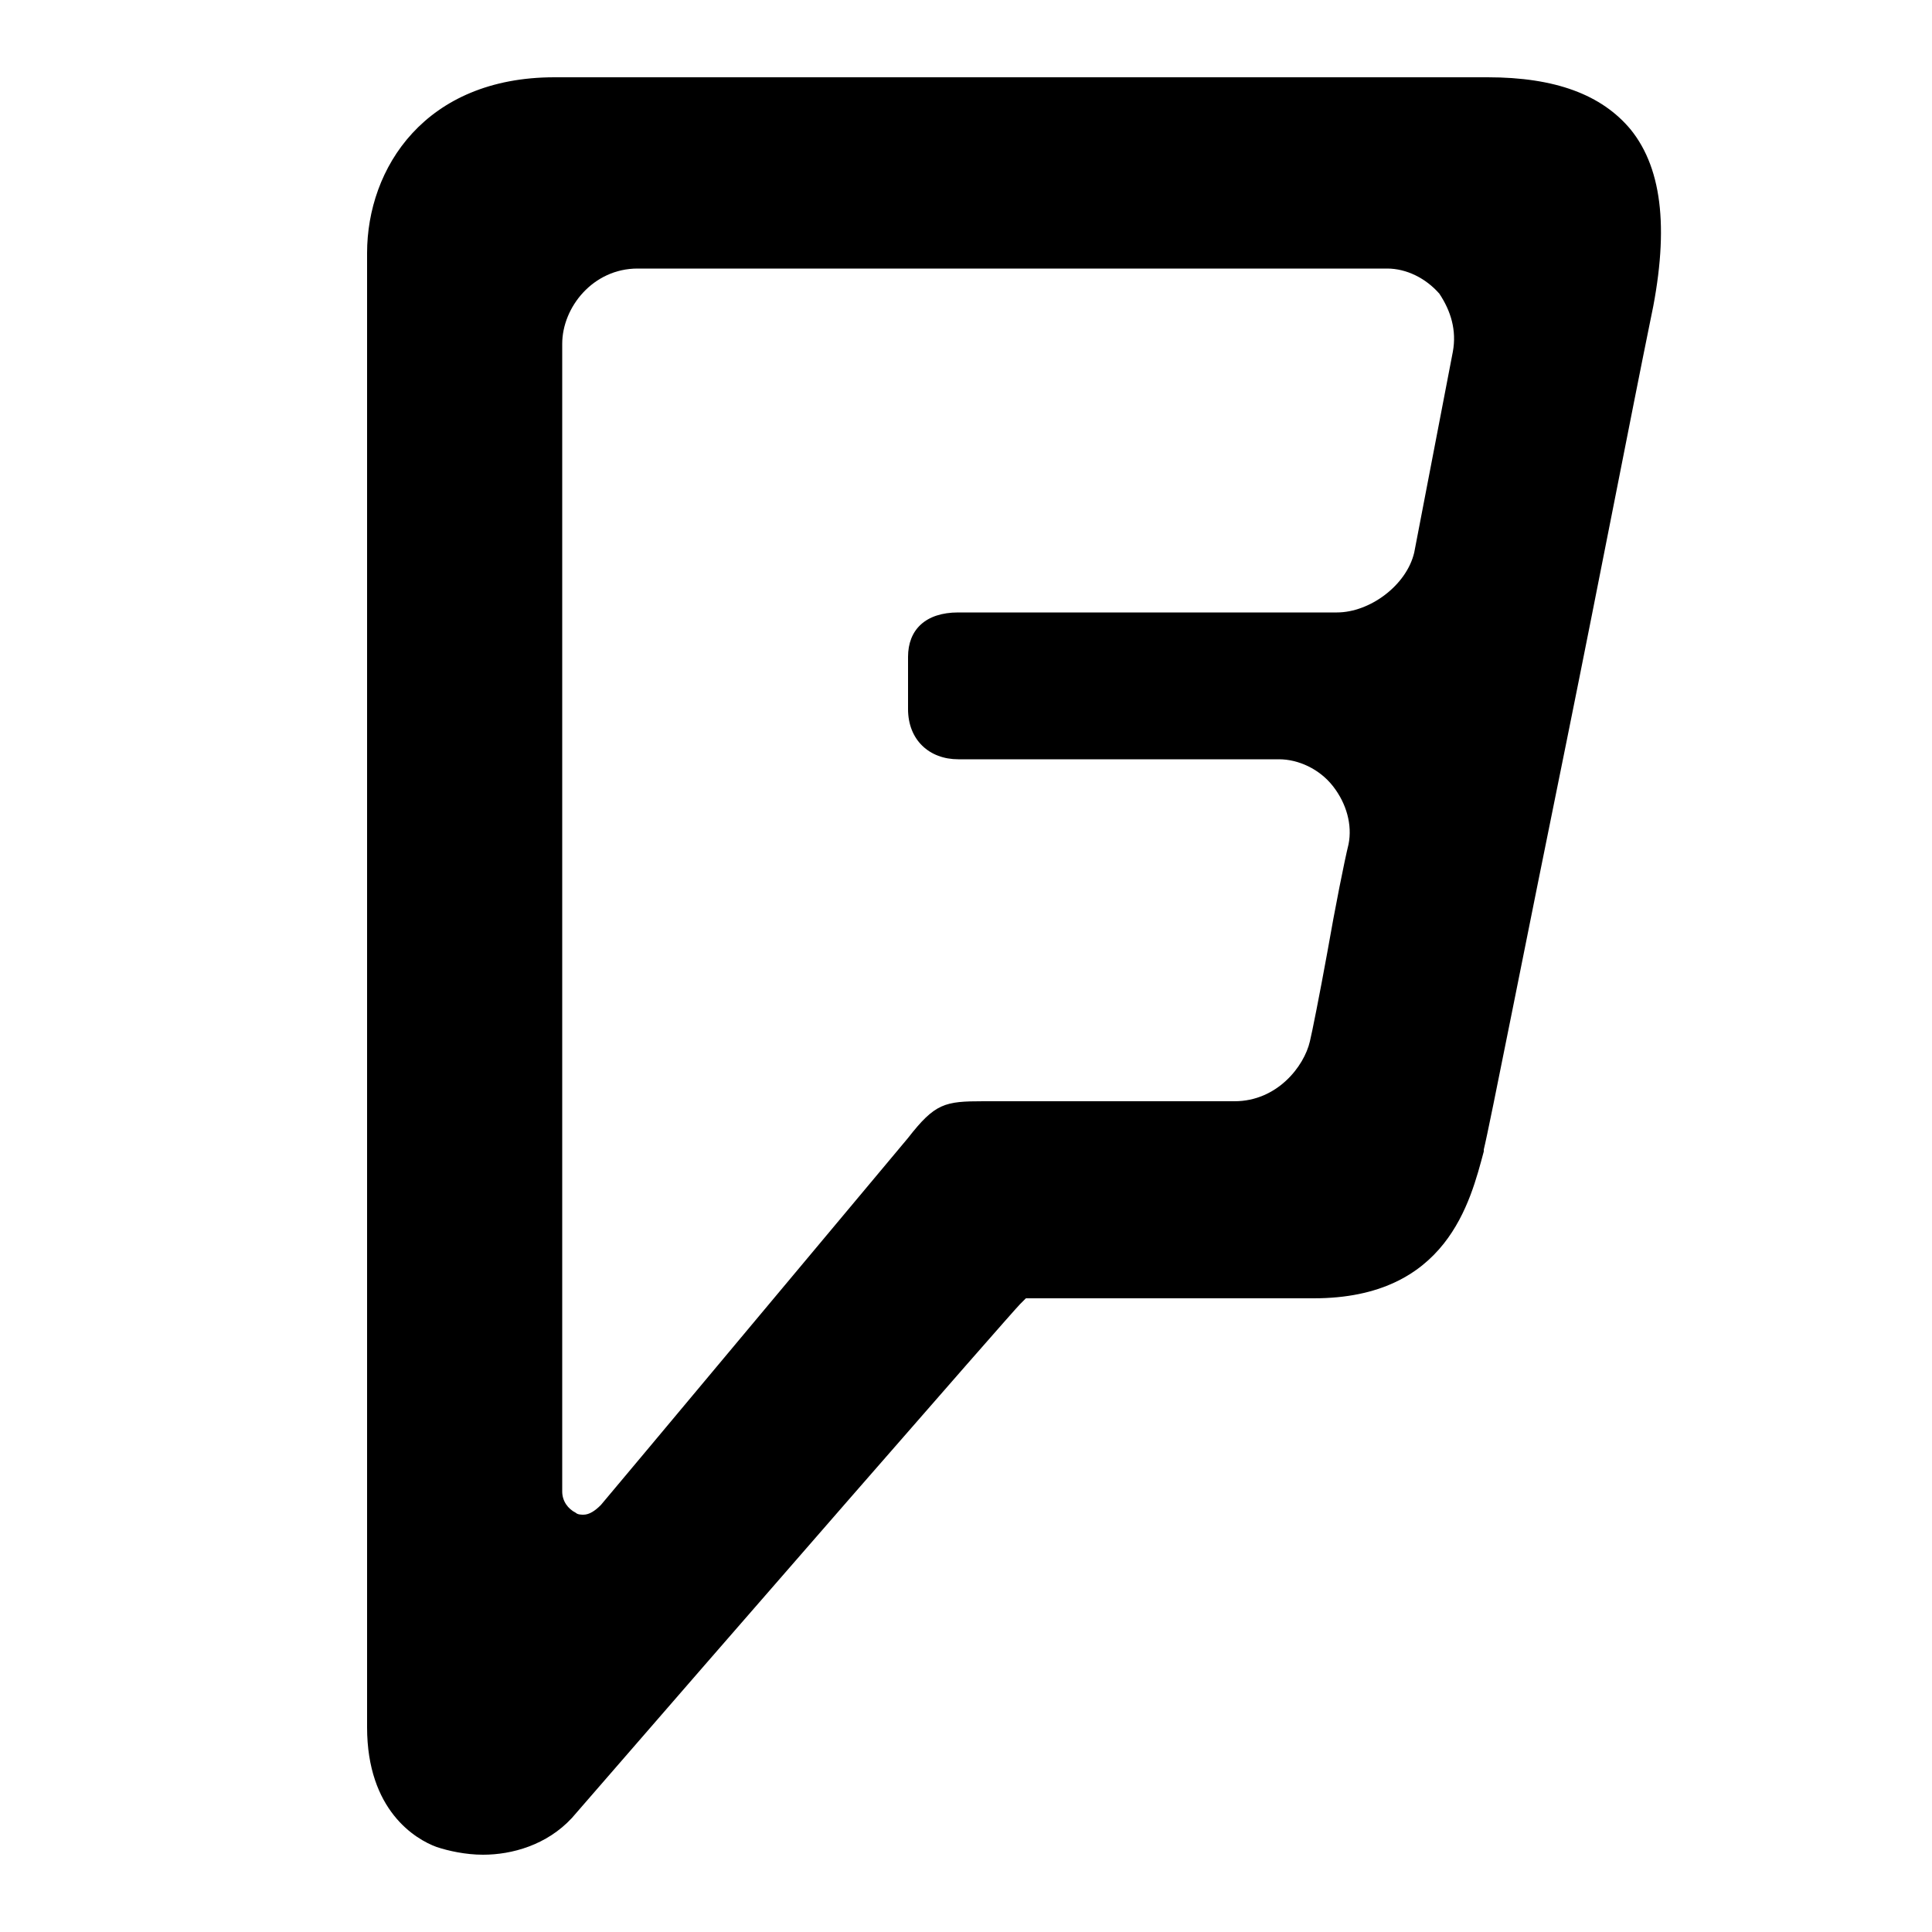
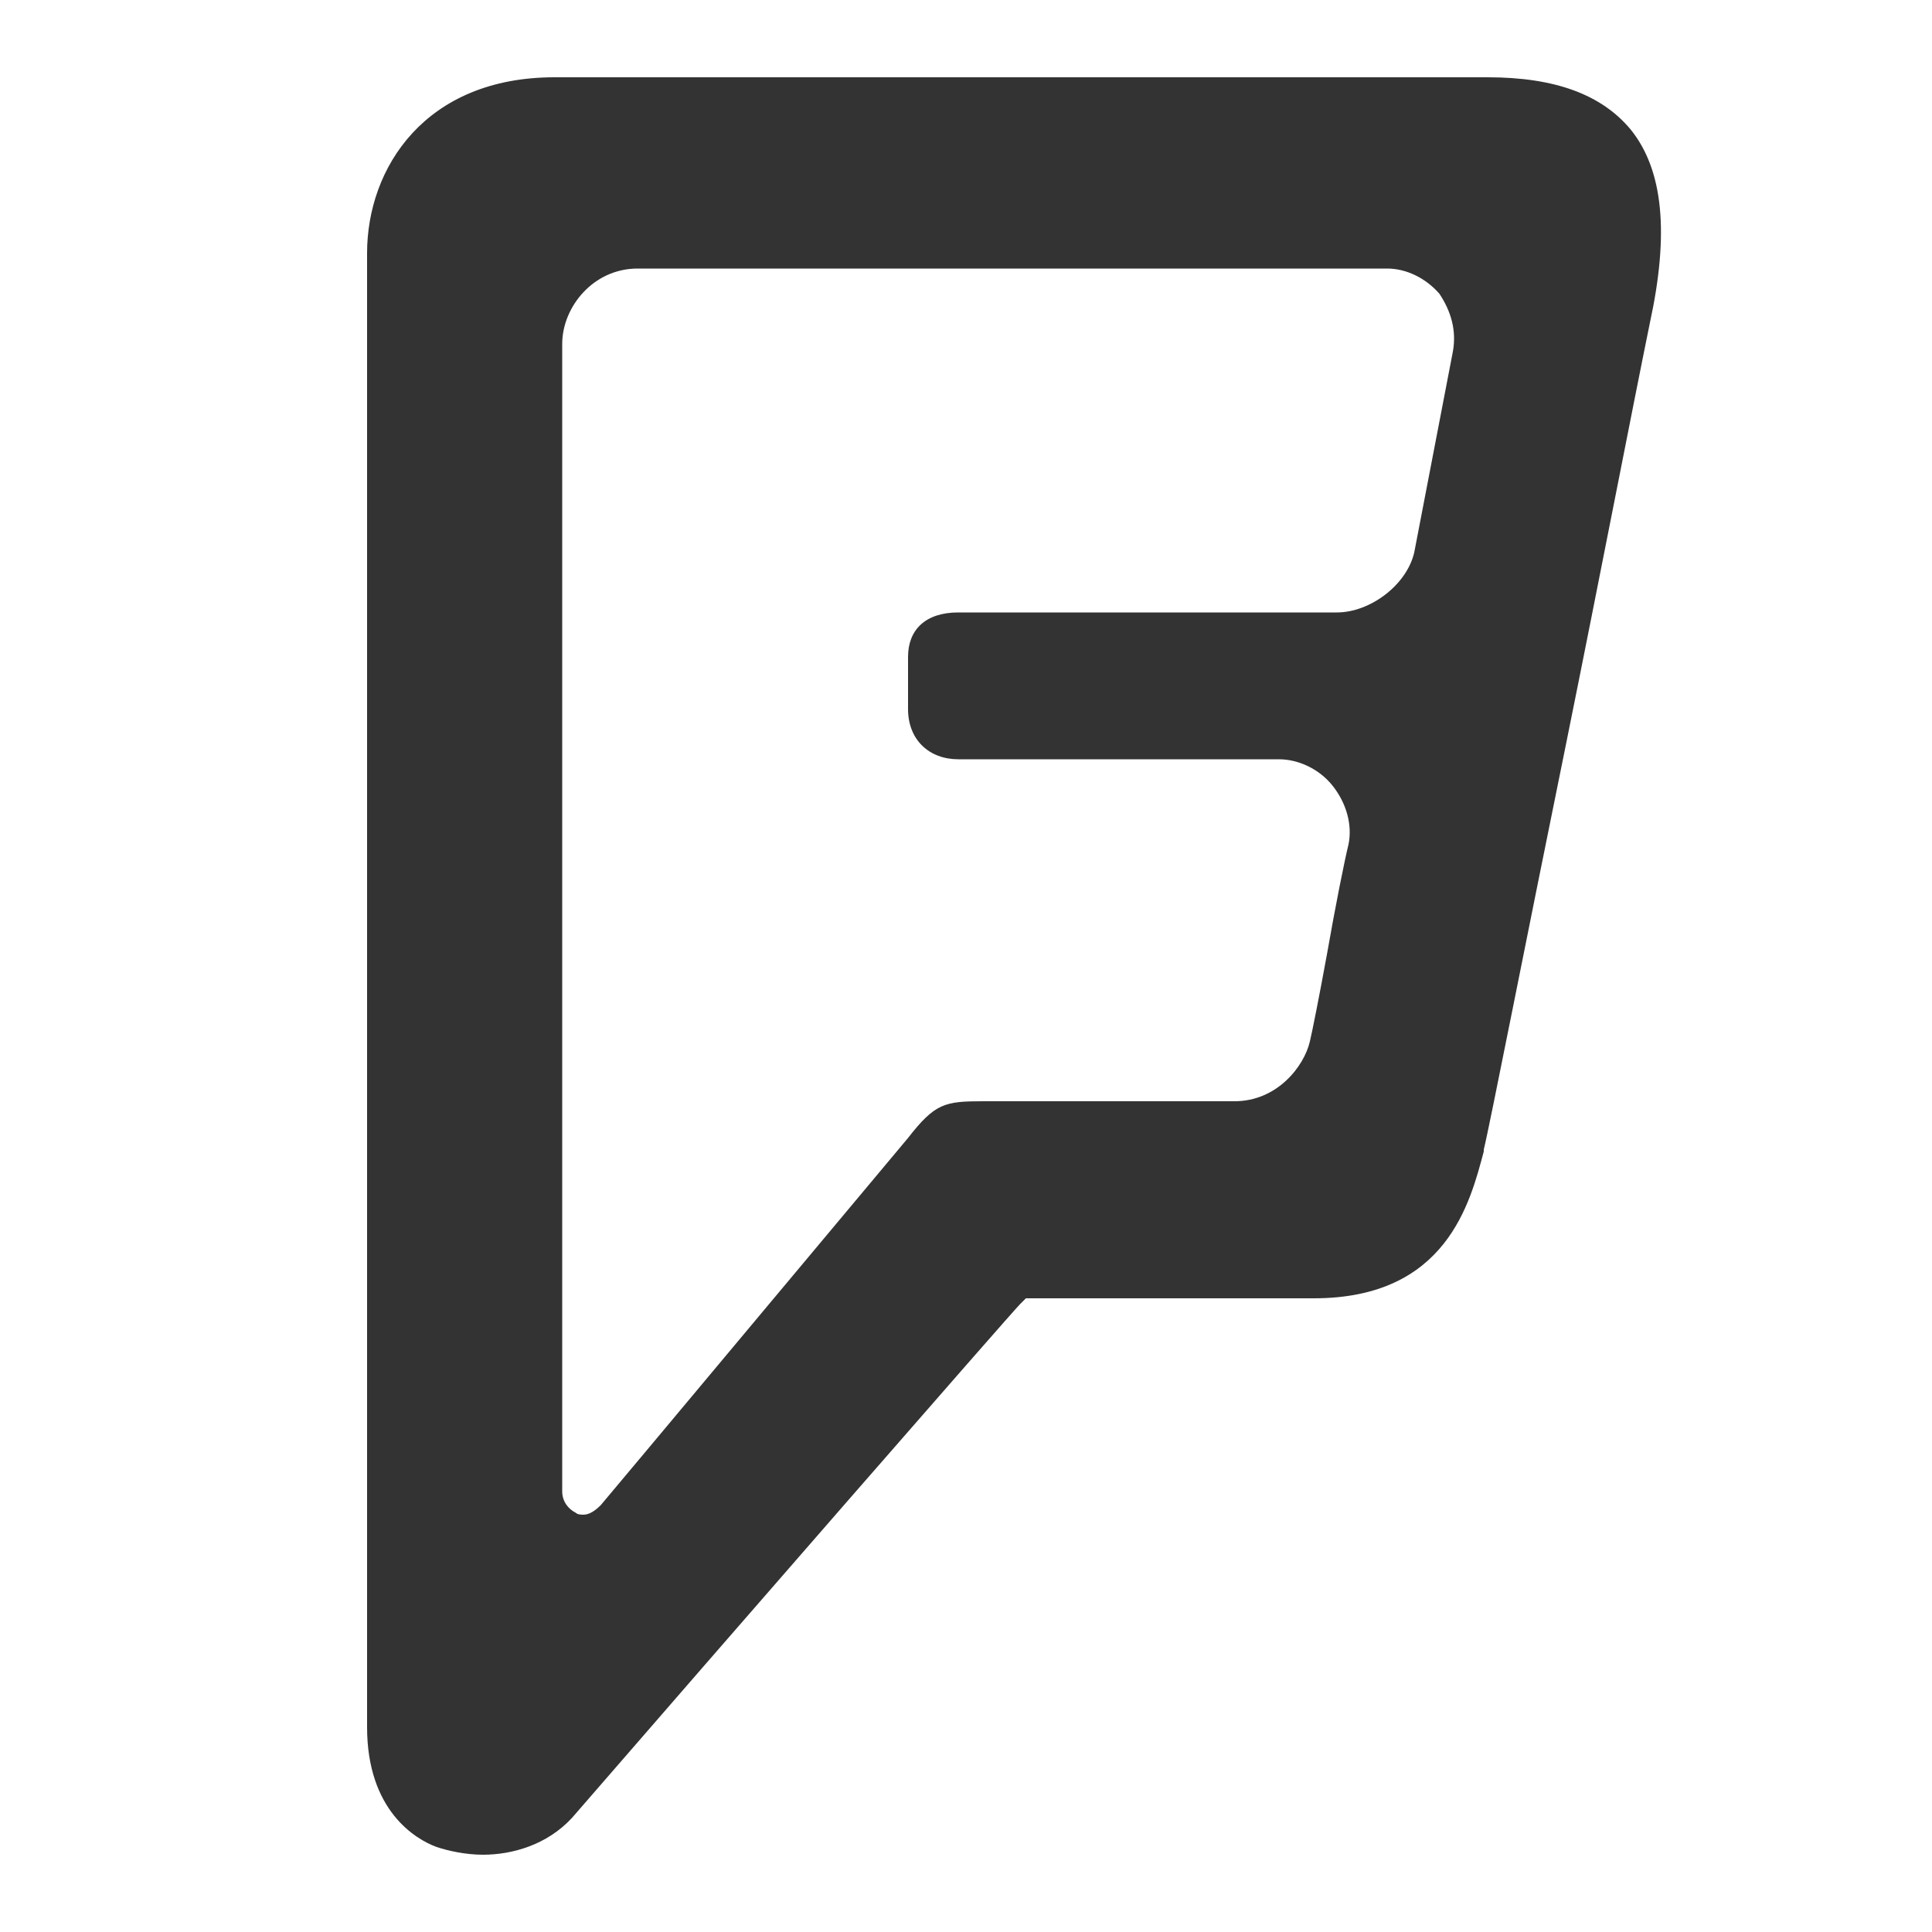
- <svg xmlns="http://www.w3.org/2000/svg" id="Layer_1" style="enable-background:new 0 0 100 100;" version="1.1" viewBox="0 0 100 100" xml:space="preserve">
+ <svg xmlns="http://www.w3.org/2000/svg" id="Layer_1" style="enable-background:new 0 0 100 100;" version="1.1" fill="#333333" viewBox="0 0 100 100" xml:space="preserve">
  <path d="M84.4,6.7C82.9,4.9,80.5,4,77,4H28.7C22,4,19,8.7,19,13.1v76.3c0,4.3,2.5,5.8,3.6,6.2c0.6,0.2,1.5,0.4,2.4,0.4  c1.5,0,3.3-0.5,4.6-1.9c7.8-9,22.7-26.1,23.2-26.6c0.1-0.1,0.2-0.2,0.3-0.3c0.1,0,0.1,0,0.2,0H68c6.9,0,8.1-5,8.8-7.6l0-0.1  c0.3-1.2,2.2-10.9,4.3-21.2c1.7-8.4,3.4-17.2,4.3-21.6C86.4,12.1,86.1,8.8,84.4,6.7z M75.2,18.2l-2,10.4c-0.4,1.7-2.3,3.1-4,3.1  H49.6c-1.7,0-2.6,0.9-2.6,2.3v2.7c0,1.6,1.1,2.6,2.6,2.6h16.6c1,0,2.1,0.5,2.8,1.4c0.7,0.9,1,2,0.8,3c-0.2,0.8-0.7,3.3-1.1,5.6  c-0.4,2.2-0.8,4.2-0.9,4.6c-0.3,1.3-1.7,3.1-3.9,3.1H50.9c-2,0-2.5,0.1-3.9,1.9c-1.6,1.9-15.3,18.3-15.9,19  c-0.3,0.3-0.6,0.5-0.9,0.5c-0.1,0-0.3,0-0.4-0.1c-0.4-0.2-0.7-0.6-0.7-1.1V17.8c0-1.9,1.6-3.9,3.9-3.9h38.8c1,0,2,0.5,2.7,1.3  C75.1,16.1,75.4,17.1,75.2,18.2z" />
</svg>
